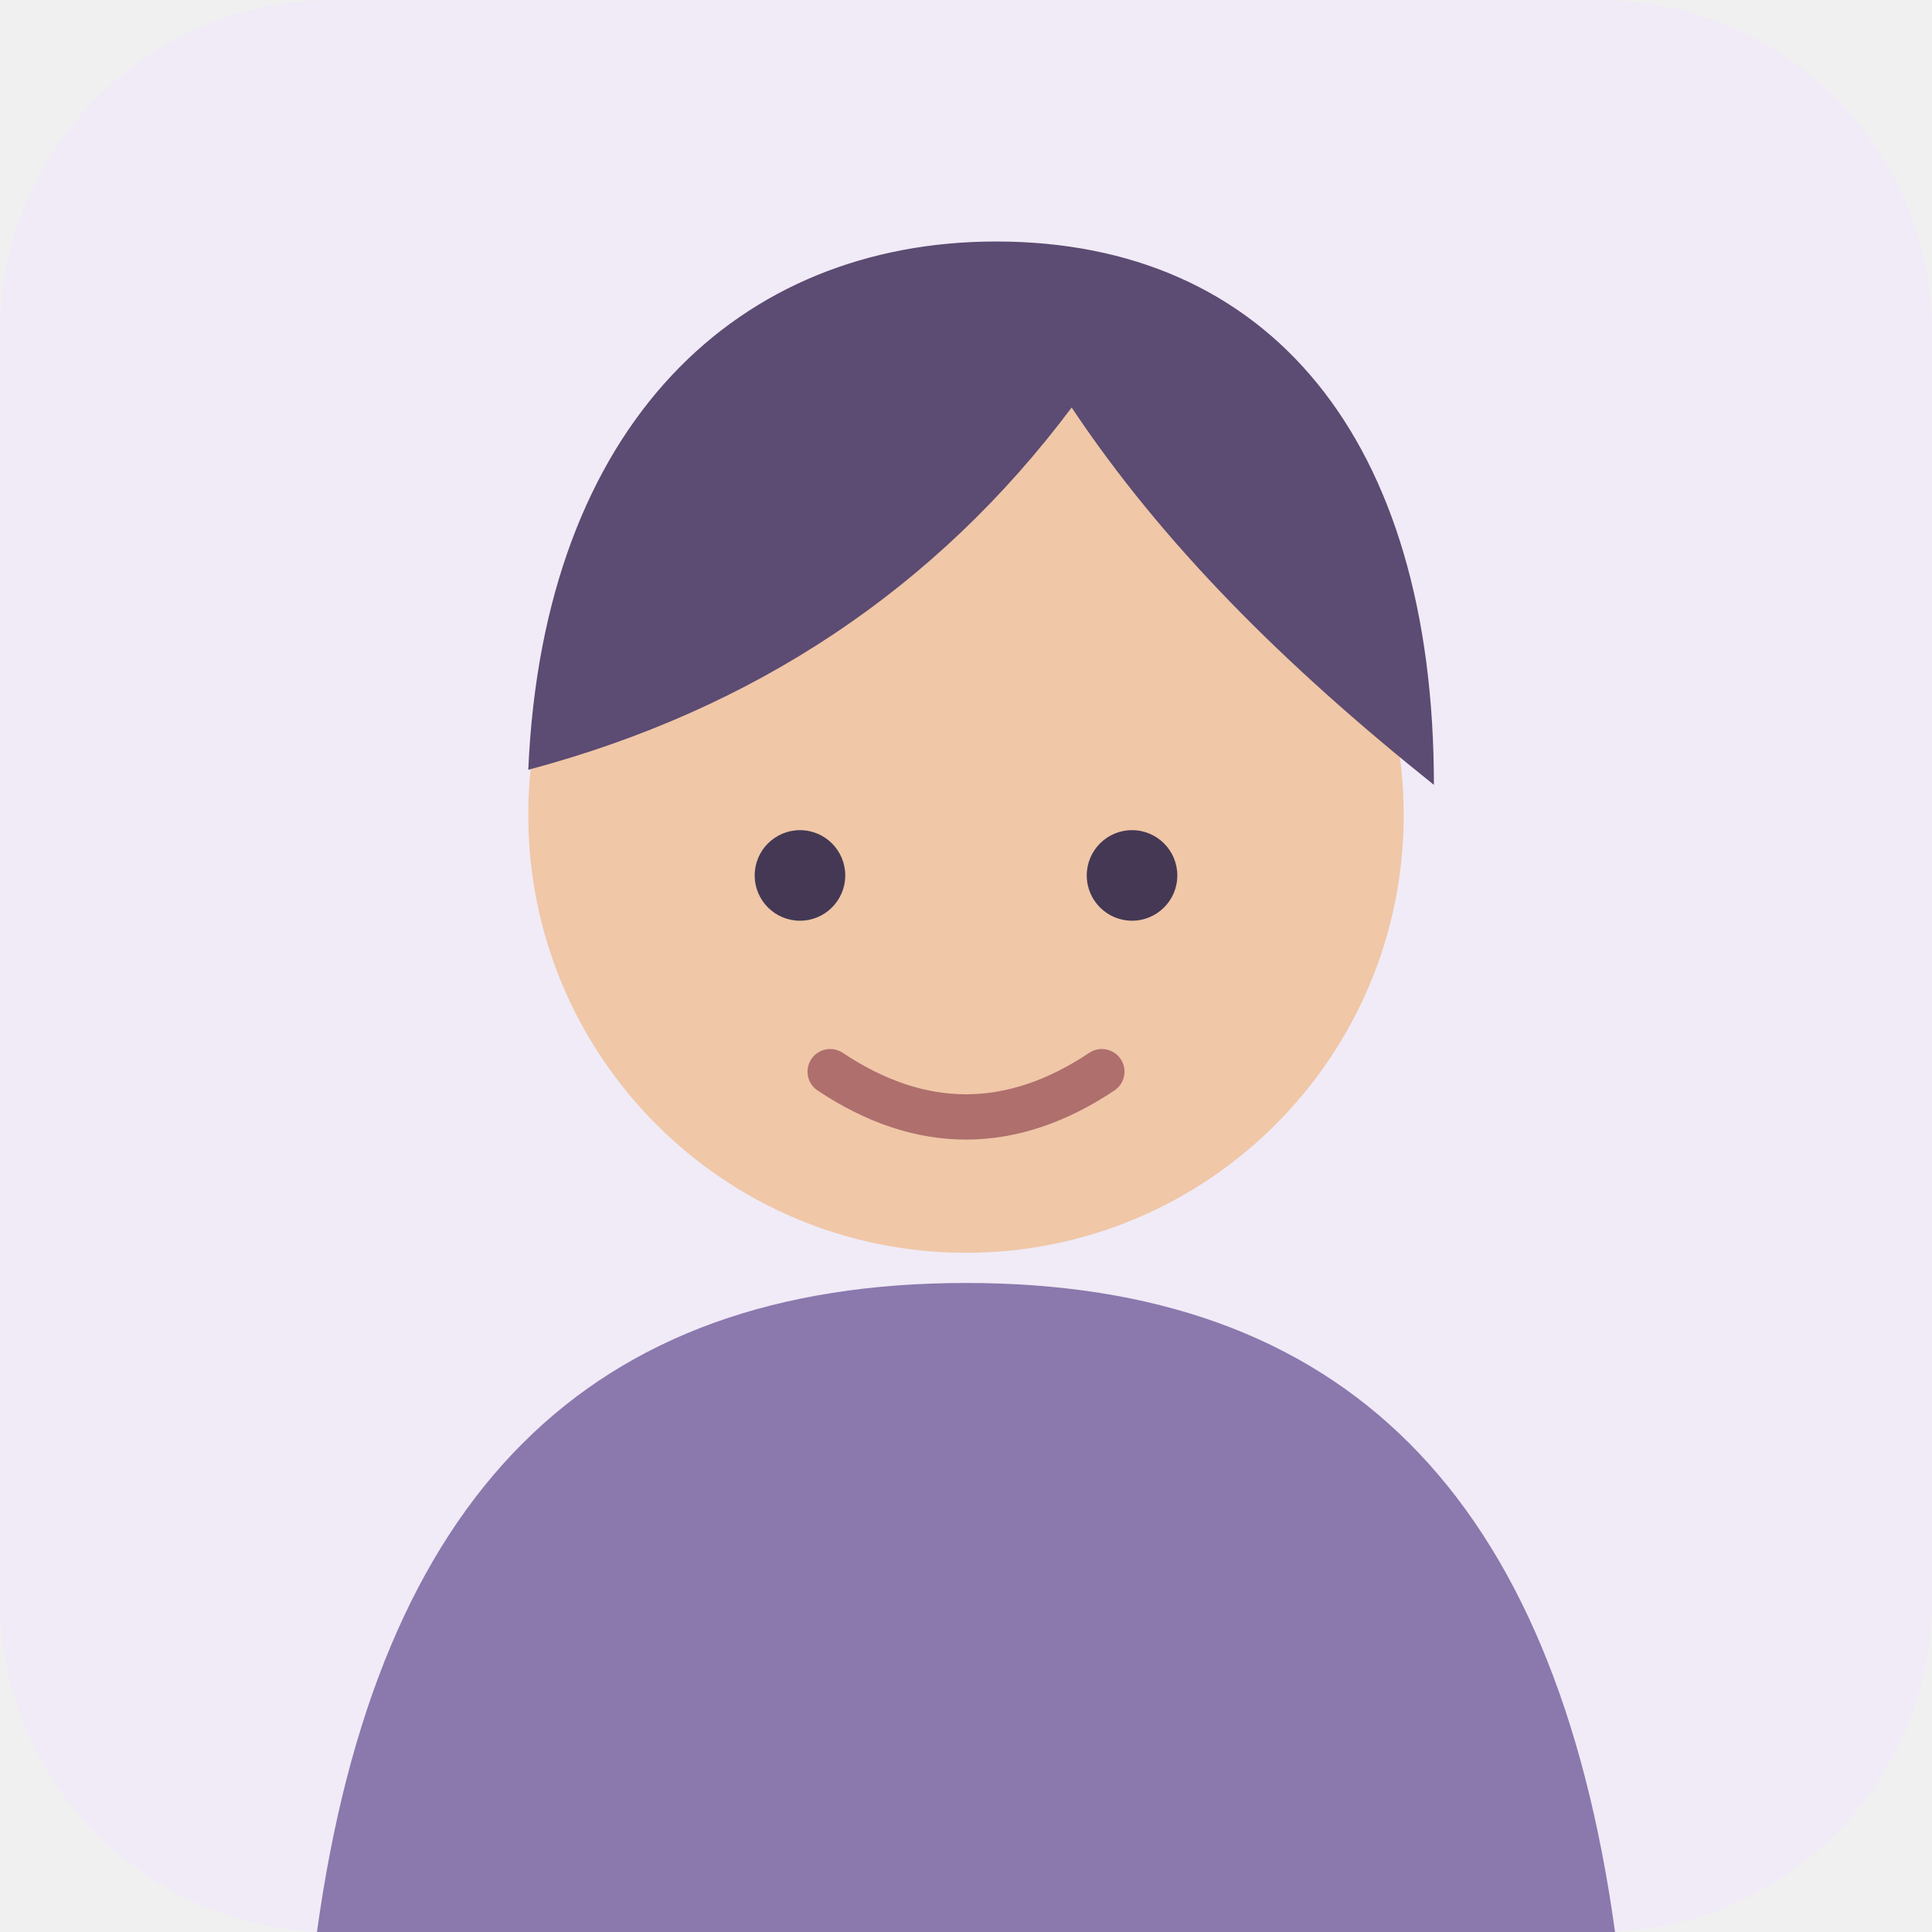
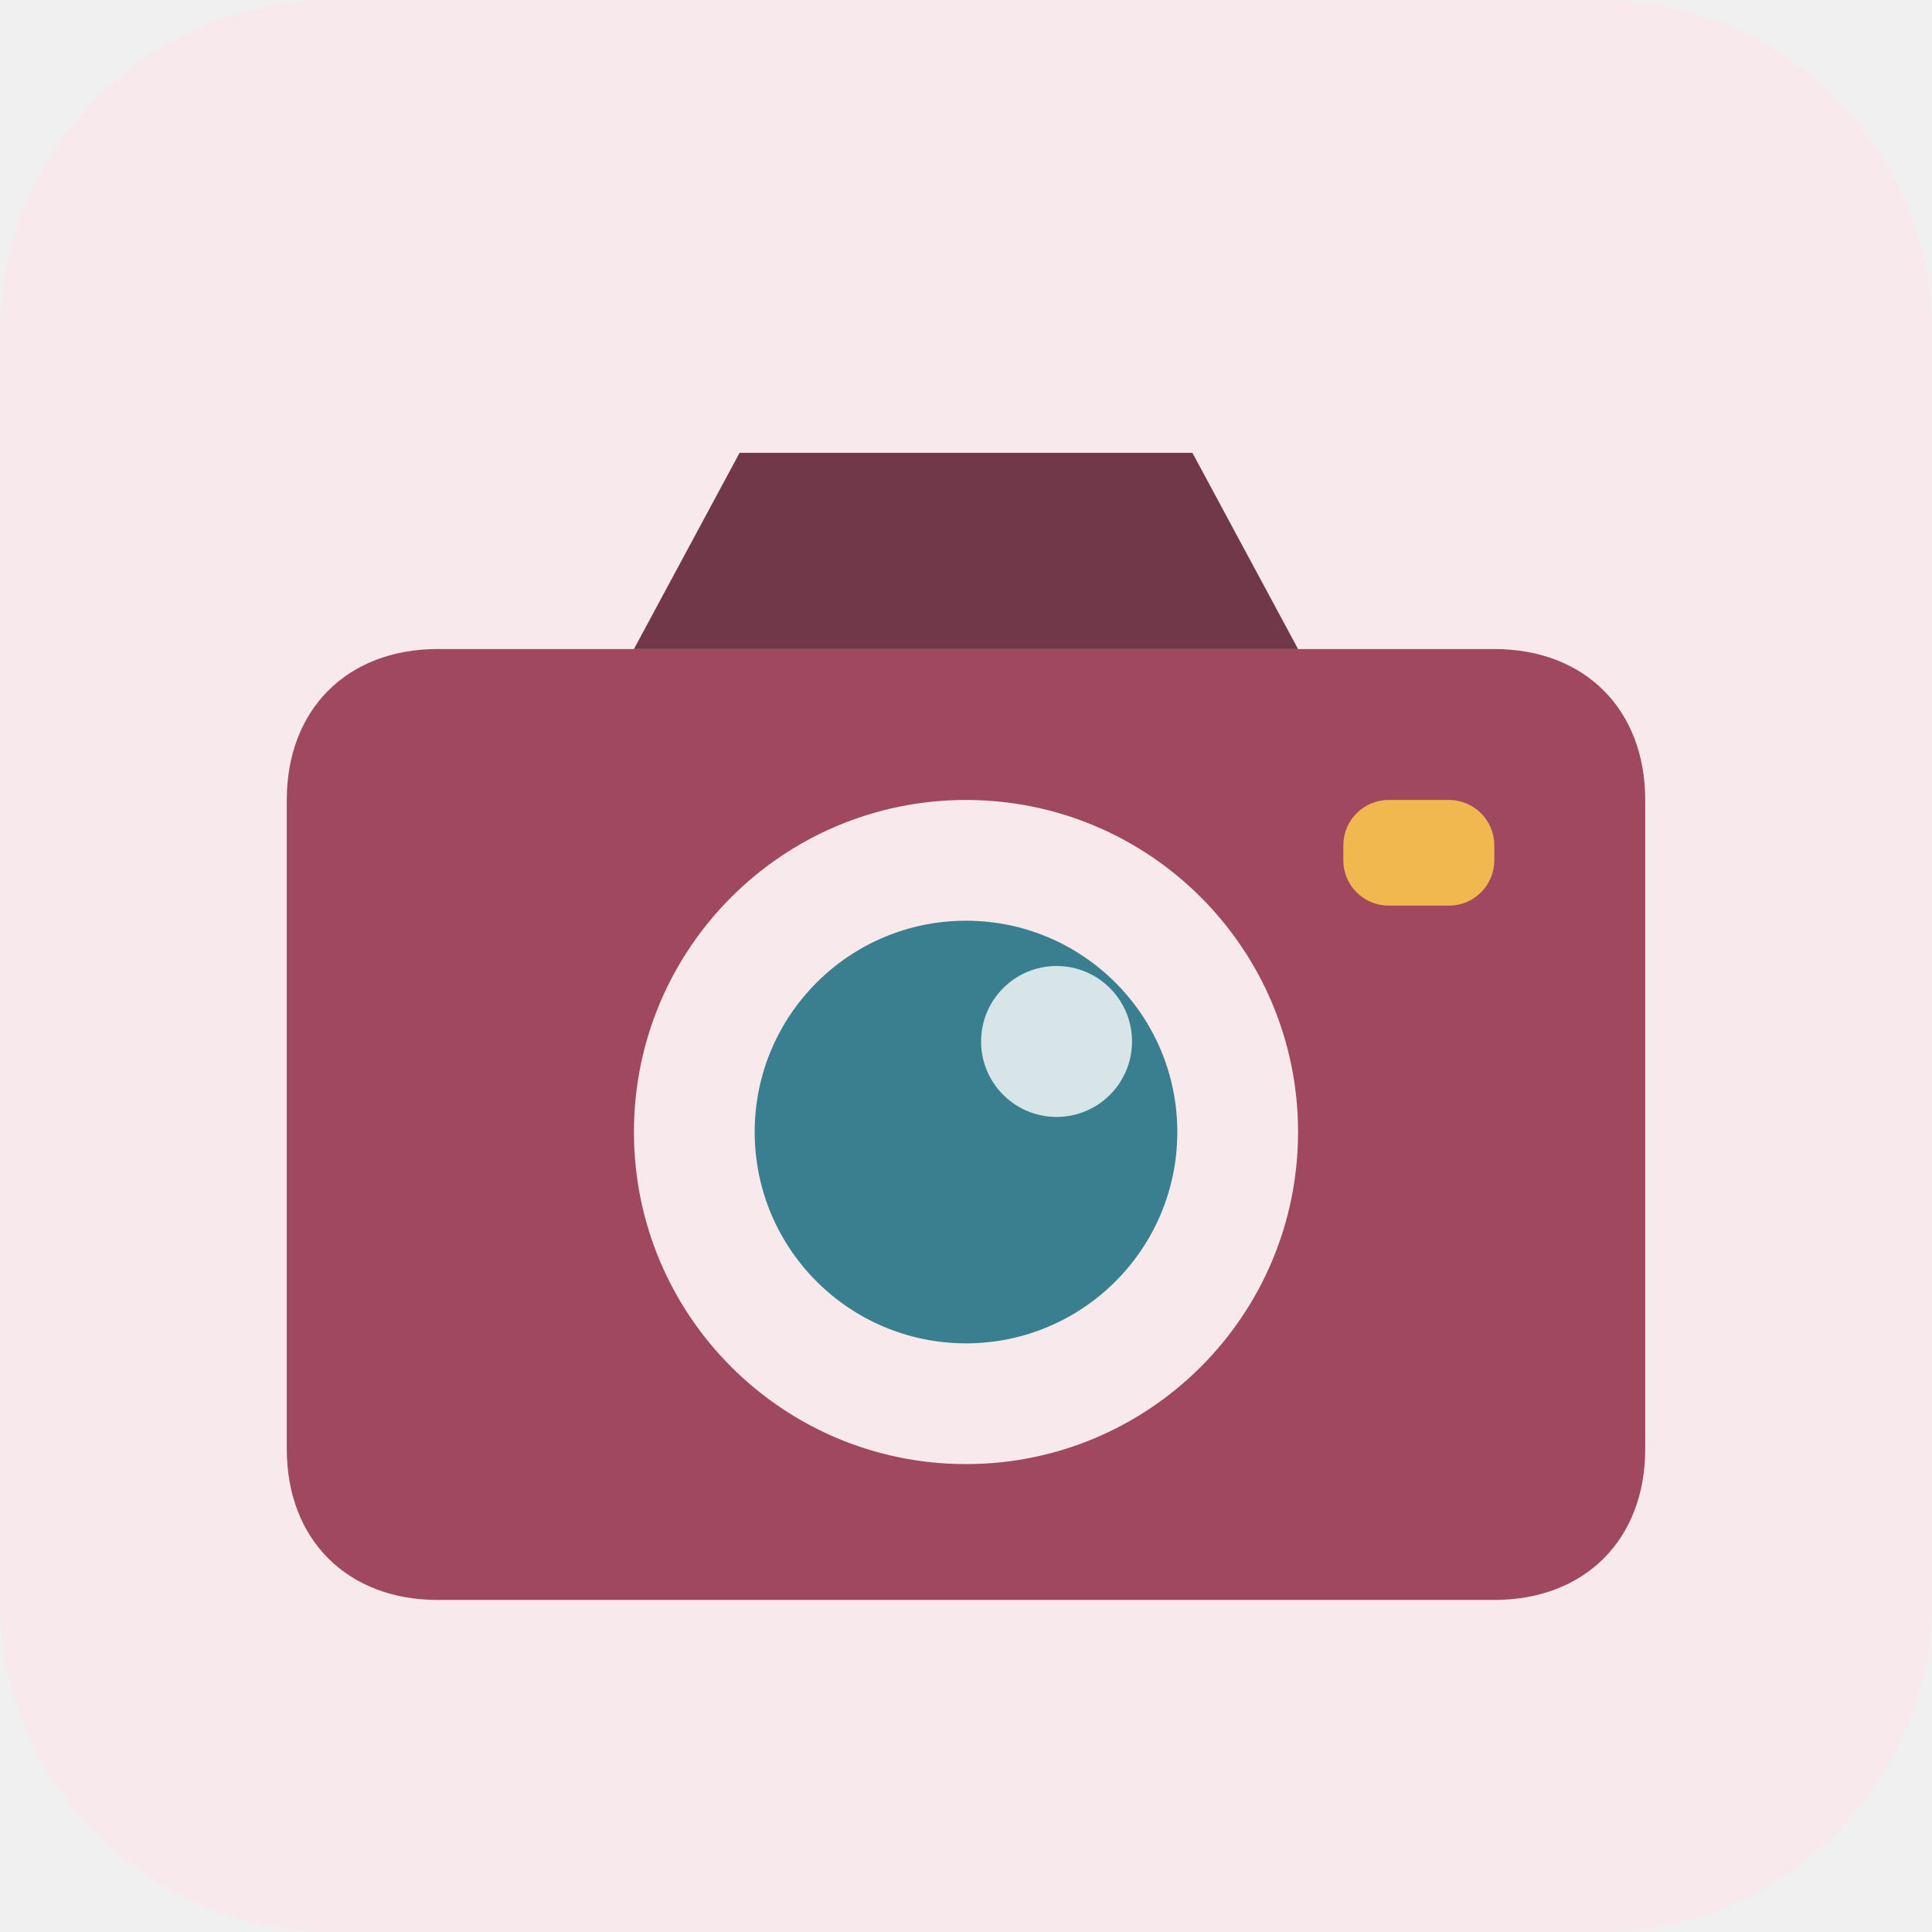
<svg xmlns="http://www.w3.org/2000/svg" viewBox="0 0 128 128">
-   <rect width="128" height="128" rx="22" fill="#f0ebf7" />
-   <path d="M21 128c4-29 18-43 43-43s39 14 43 43" fill="#8b78ad" />
-   <circle cx="64" cy="54" r="29" fill="#f0c7a7" />
-   <path d="M35 51c1-23 14-35 31-35 18 0 29 13 29 36-10-8-18-16-24-25-9 12-21 20-36 24Z" fill="#5c4b72" />
-   <circle cx="53" cy="58" r="3" fill="#443854" />
-   <circle cx="75" cy="58" r="3" fill="#443854" />
-   <path d="M55 71c6 4 12 4 18 0" fill="none" stroke="#ae6f6d" stroke-linecap="round" stroke-width="3" />
+   <rect width="128" height="128" rx="22" fill="#f8e9ed" />
+   <path d="M29 43h70c6 0 10 4 10 10v43c0 6-4 10-10 10H29c-6 0-10-4-10-10V53c0-6 4-10 10-10Z" fill="#9f4860" />
+   <path d="M42 43 49 30h30l7 13" fill="#71384a" />
+   <circle cx="64" cy="75" r="22" fill="#f8e9ed" />
+   <circle cx="64" cy="75" r="14" fill="#397f8f" />
+   <circle cx="70" cy="69" r="5" fill="#fff" opacity=".8" />
+   <rect x="89" y="53" width="10" height="7" rx="3" fill="#f0b84f" />
</svg>
